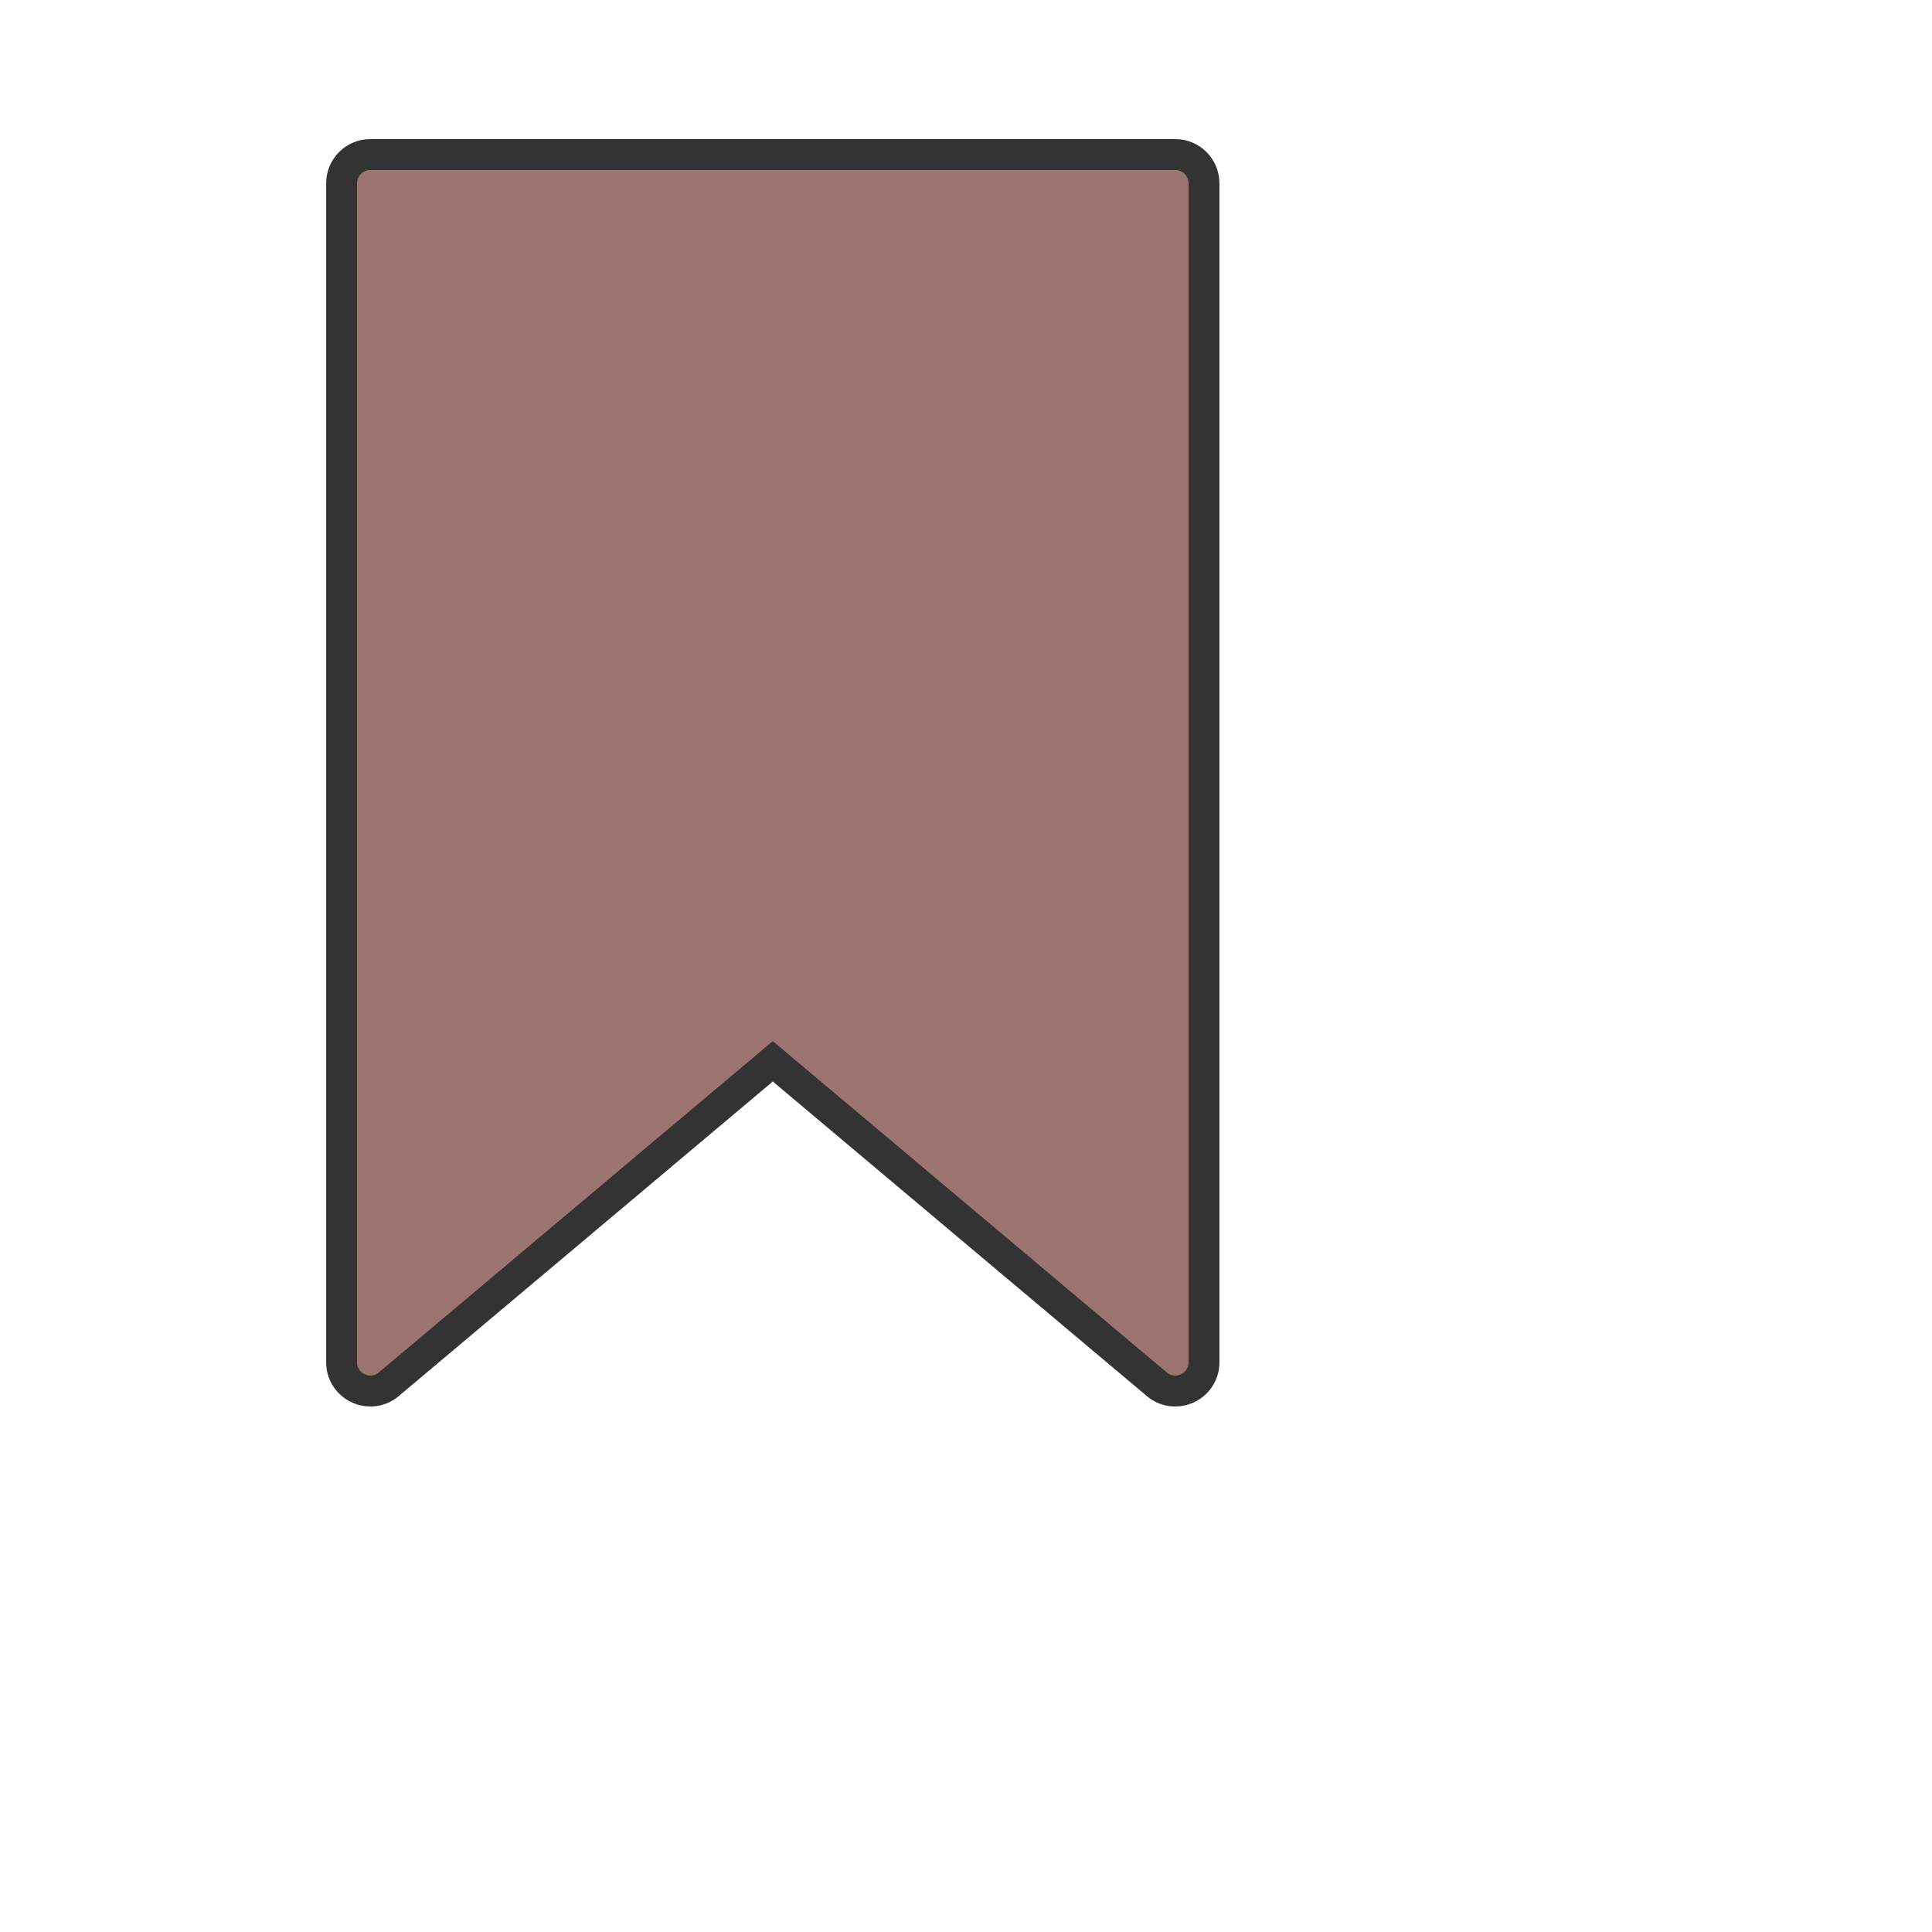
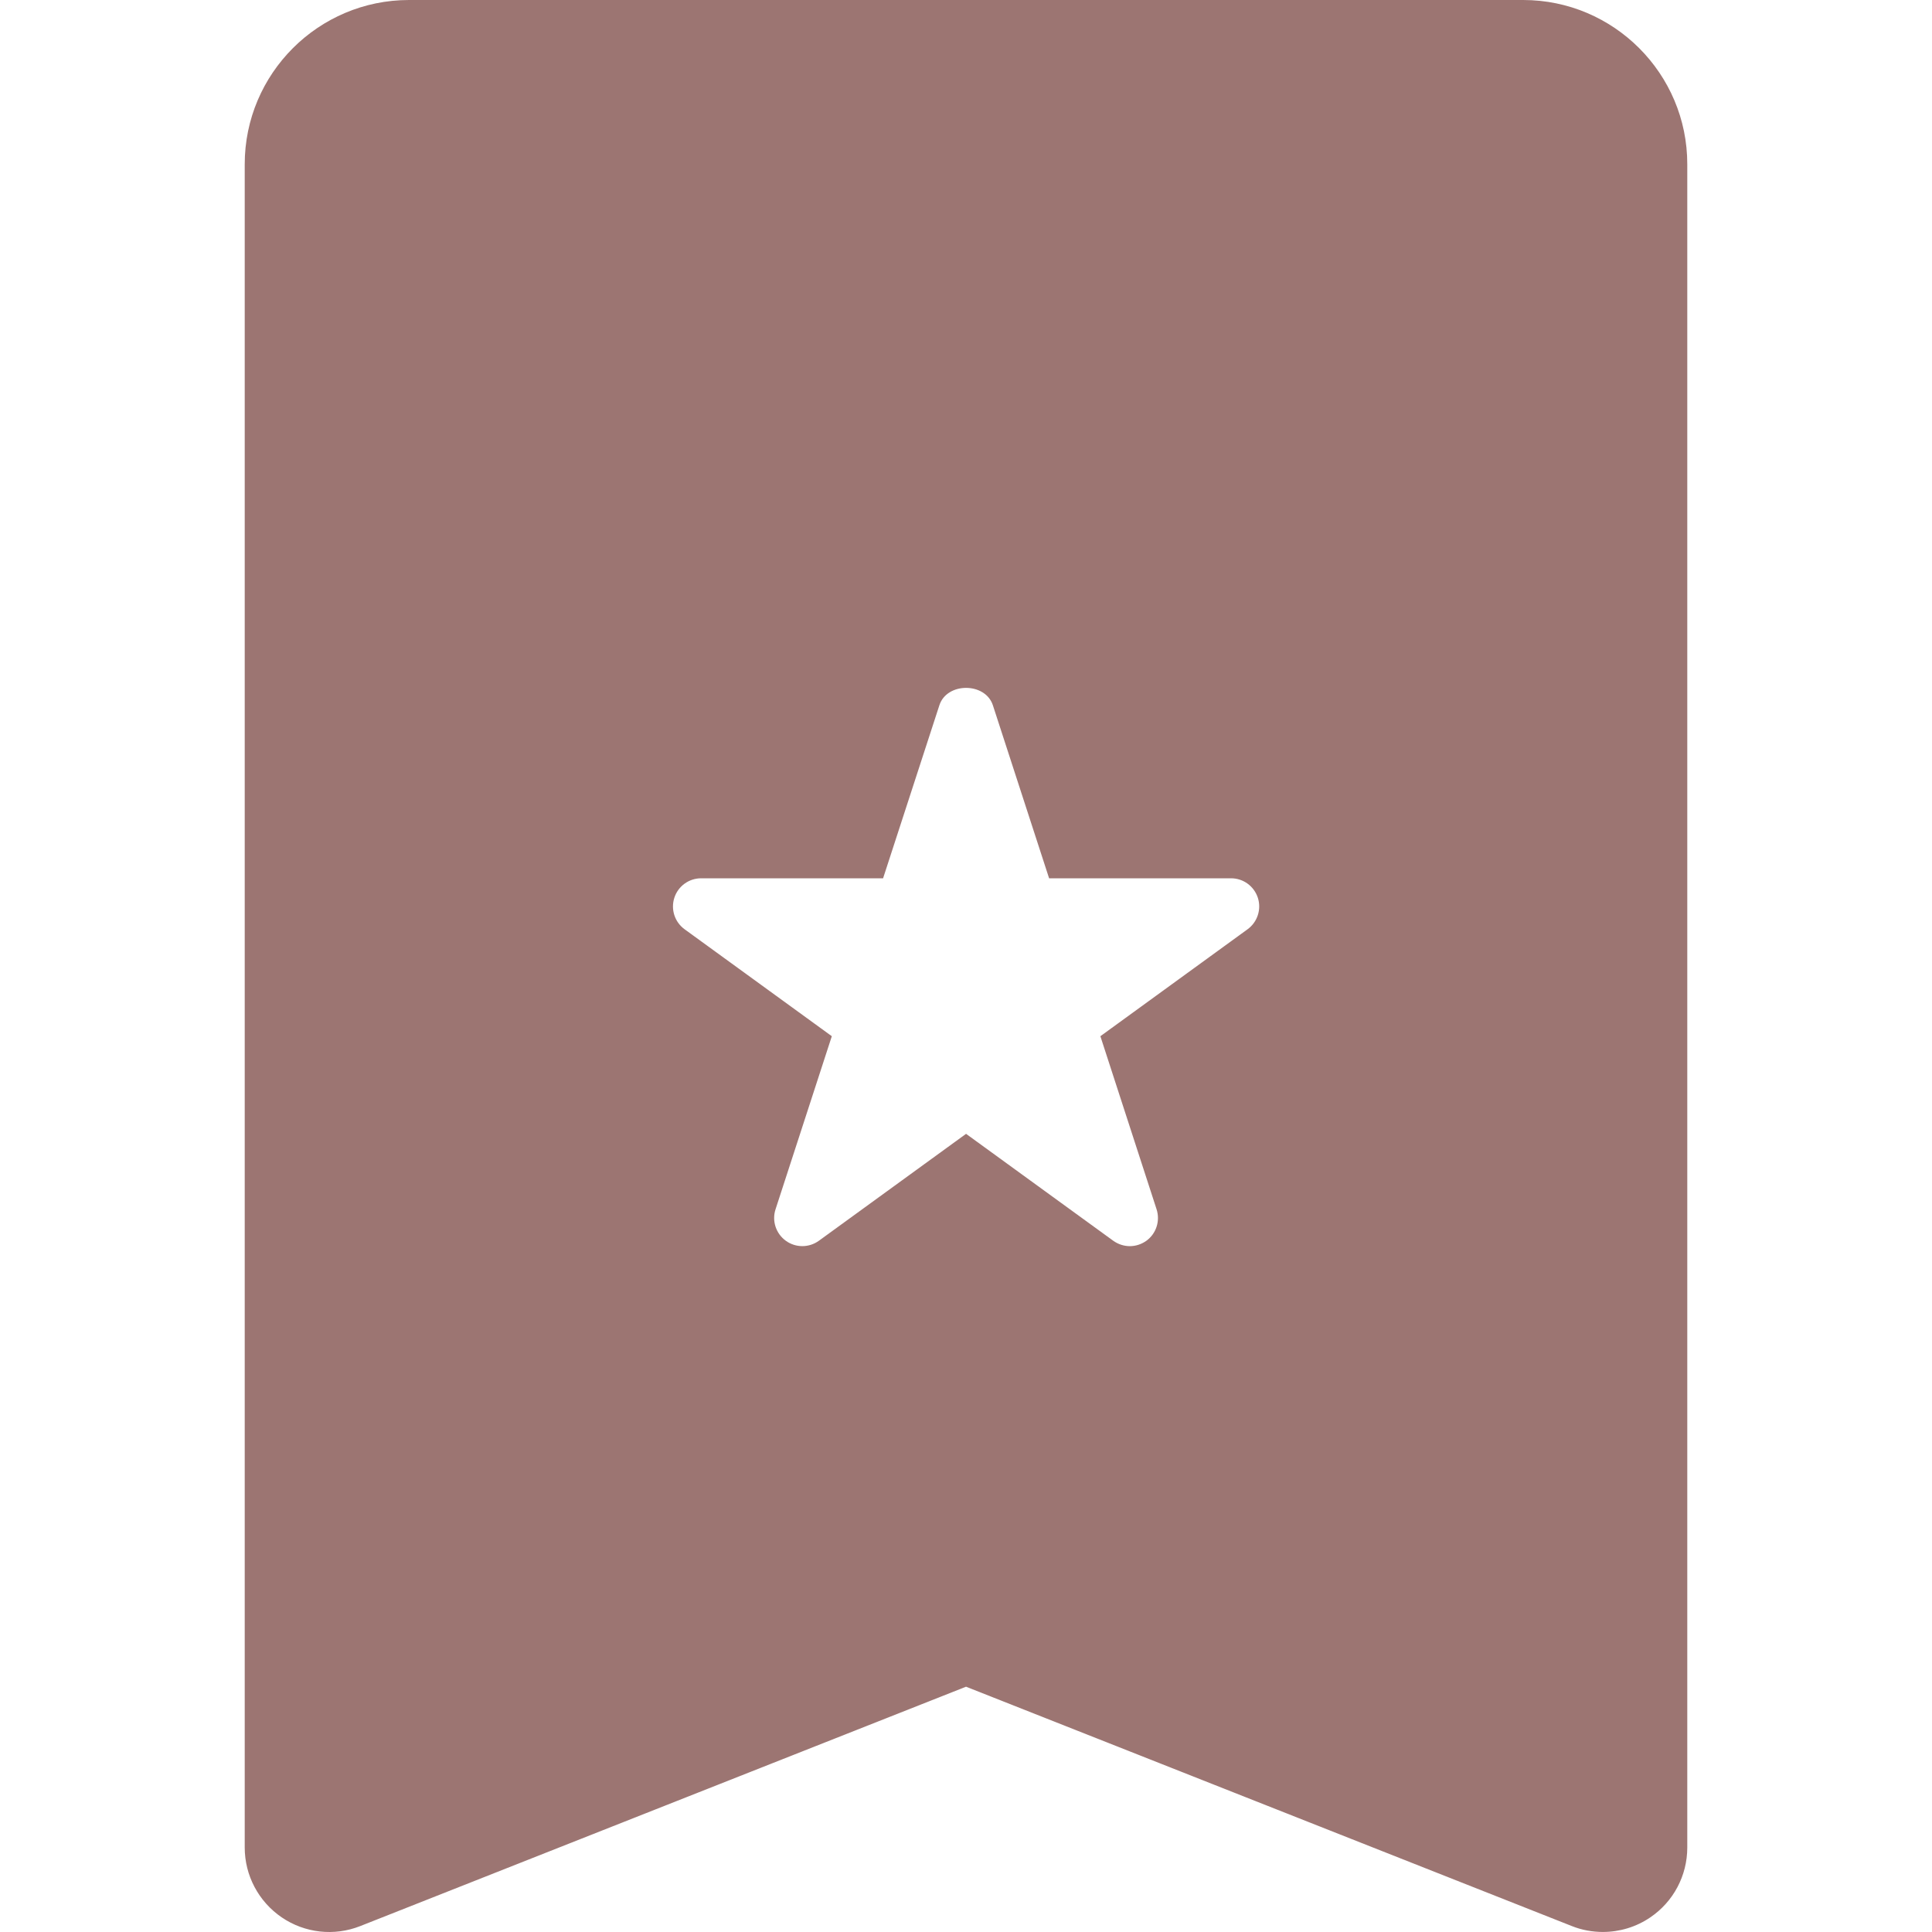
- <svg xmlns="http://www.w3.org/2000/svg" xml:space="preserve" viewBox="0 0 100 100" y="0" x="0" id="圖層_1" version="1.1" width="507px" height="507px" style="width:100%;height:100%;background-size:initial;background-repeat-y:initial;background-repeat-x:initial;background-position-y:initial;background-position-x:initial;background-origin:initial;background-color:initial;background-clip:initial;background-attachment:initial;animation-play-state:paused">
-   <g class="ldl-scale" style="transform-origin:50% 50%;transform:rotate(0deg) scale(0.8, 0.8);animation-play-state:paused">
-     <path stroke-miterlimit="10" stroke-width="2" stroke="#333" fill="#e15b64" d="M74.843 89.56L50 68.667 25.157 89.56c-1.209 1.017-3.054.157-3.054-1.422v-76.28c0-1.026.832-1.858 1.858-1.858h52.078c1.026 0 1.858.832 1.858 1.858v76.28c0 1.58-1.845 2.439-3.054 1.422z" style="stroke:rgb(51, 51, 51);fill:rgb(156, 117, 114);animation-play-state:paused" />
+ <svg xmlns="http://www.w3.org/2000/svg" version="1.1" id="Capa_1" x="0px" y="0px" width="329.899px" height="329.899px" viewBox="0 0 329.899 329.899" style="enable-background:new 0 0 329.899 329.899;" xml:space="preserve">
+   <g>
+     <path fill="rgb(156, 117, 114)" d="M260.086,0H69.846C54.368,0,41.788,12.58,41.788,28.04v287.428c0,4.78,2.366,9.235,6.308,11.926s8.965,3.255,13.417,1.495   l103.441-40.875l103.454,40.875c1.699,0.679,3.501,1.003,5.29,1.003c2.847,0,5.687-0.841,8.101-2.492   c3.957-2.684,6.312-7.146,6.312-11.919V28.04C288.123,12.58,275.543,0,260.086,0z M213.033,158.674l-25.137,18.264l9.596,29.556   c0.643,1.981-0.06,4.155-1.741,5.374c-0.853,0.606-1.837,0.919-2.822,0.919c-0.991,0-1.981-0.312-2.834-0.919l-25.134-18.261   l-25.136,18.261c-1.684,1.219-3.966,1.219-5.645,0c-1.678-1.219-2.405-3.387-1.753-5.374l9.61-29.556l-25.142-18.264   c-1.684-1.225-2.387-3.39-1.748-5.374c0.64-1.981,2.486-3.327,4.576-3.327h31.068l9.611-29.54c1.273-3.966,7.842-3.966,9.139,0   l9.599,29.54h31.075c2.084,0,3.921,1.346,4.569,3.327C215.423,155.278,214.714,157.449,213.033,158.674z" />
  </g>
</svg>
